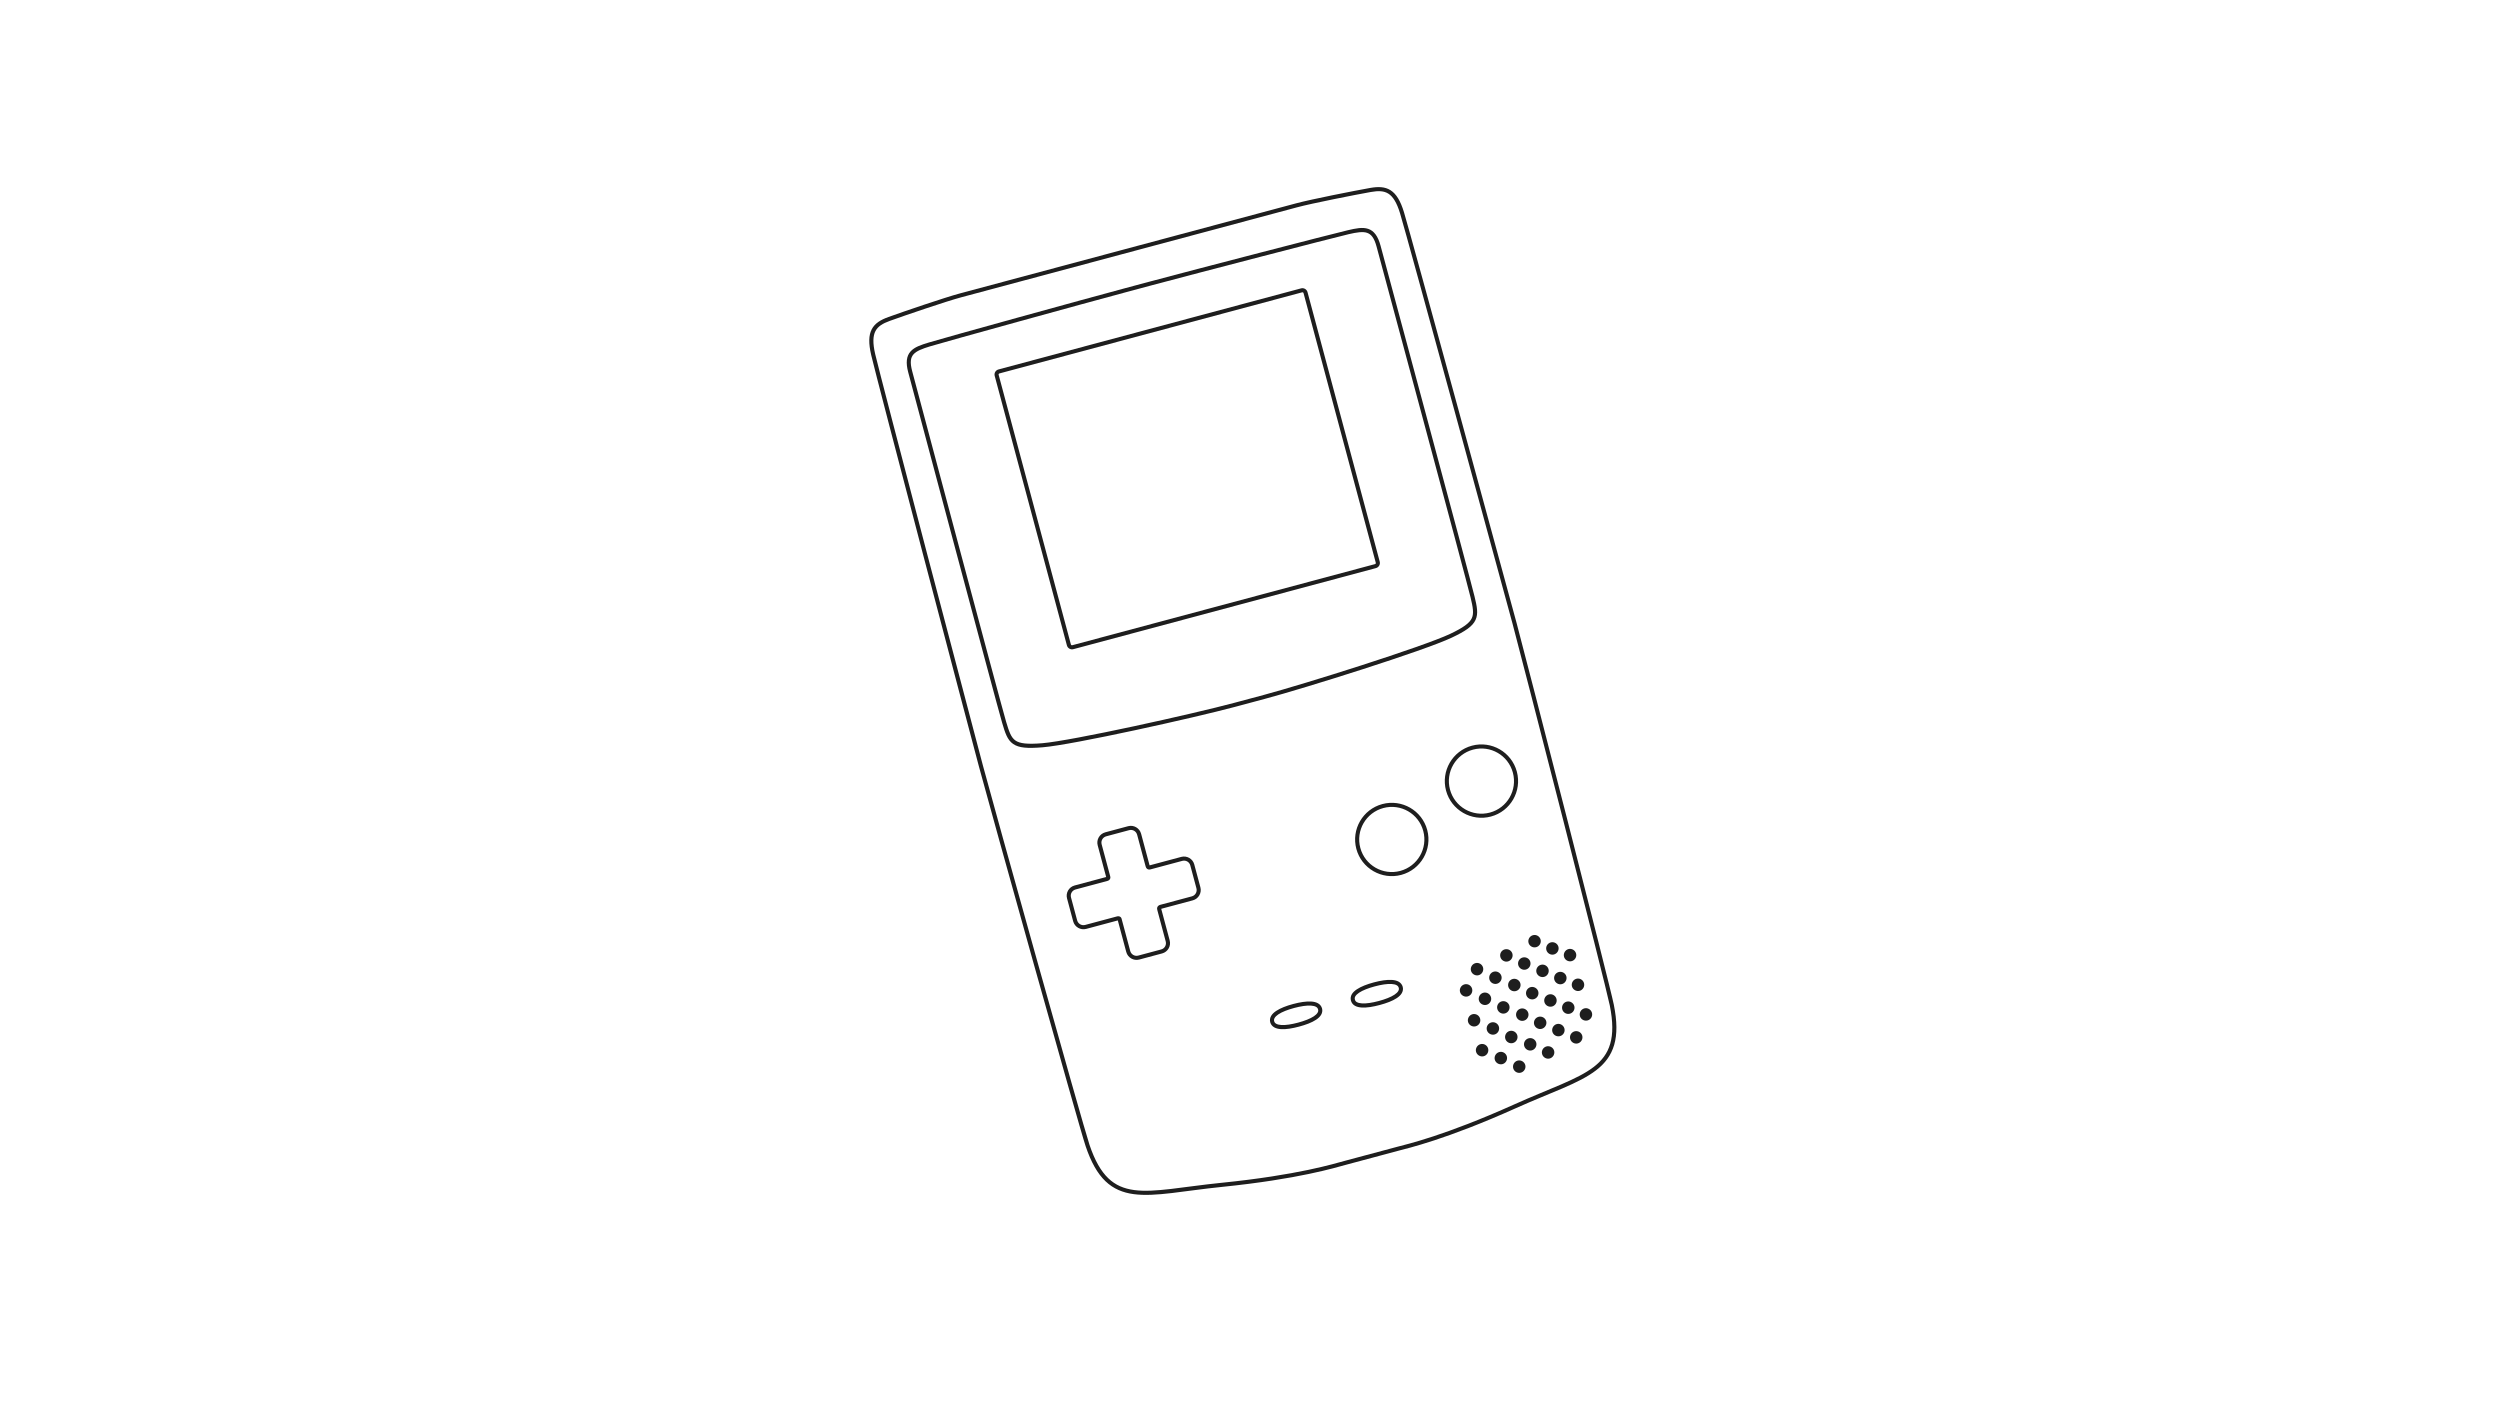
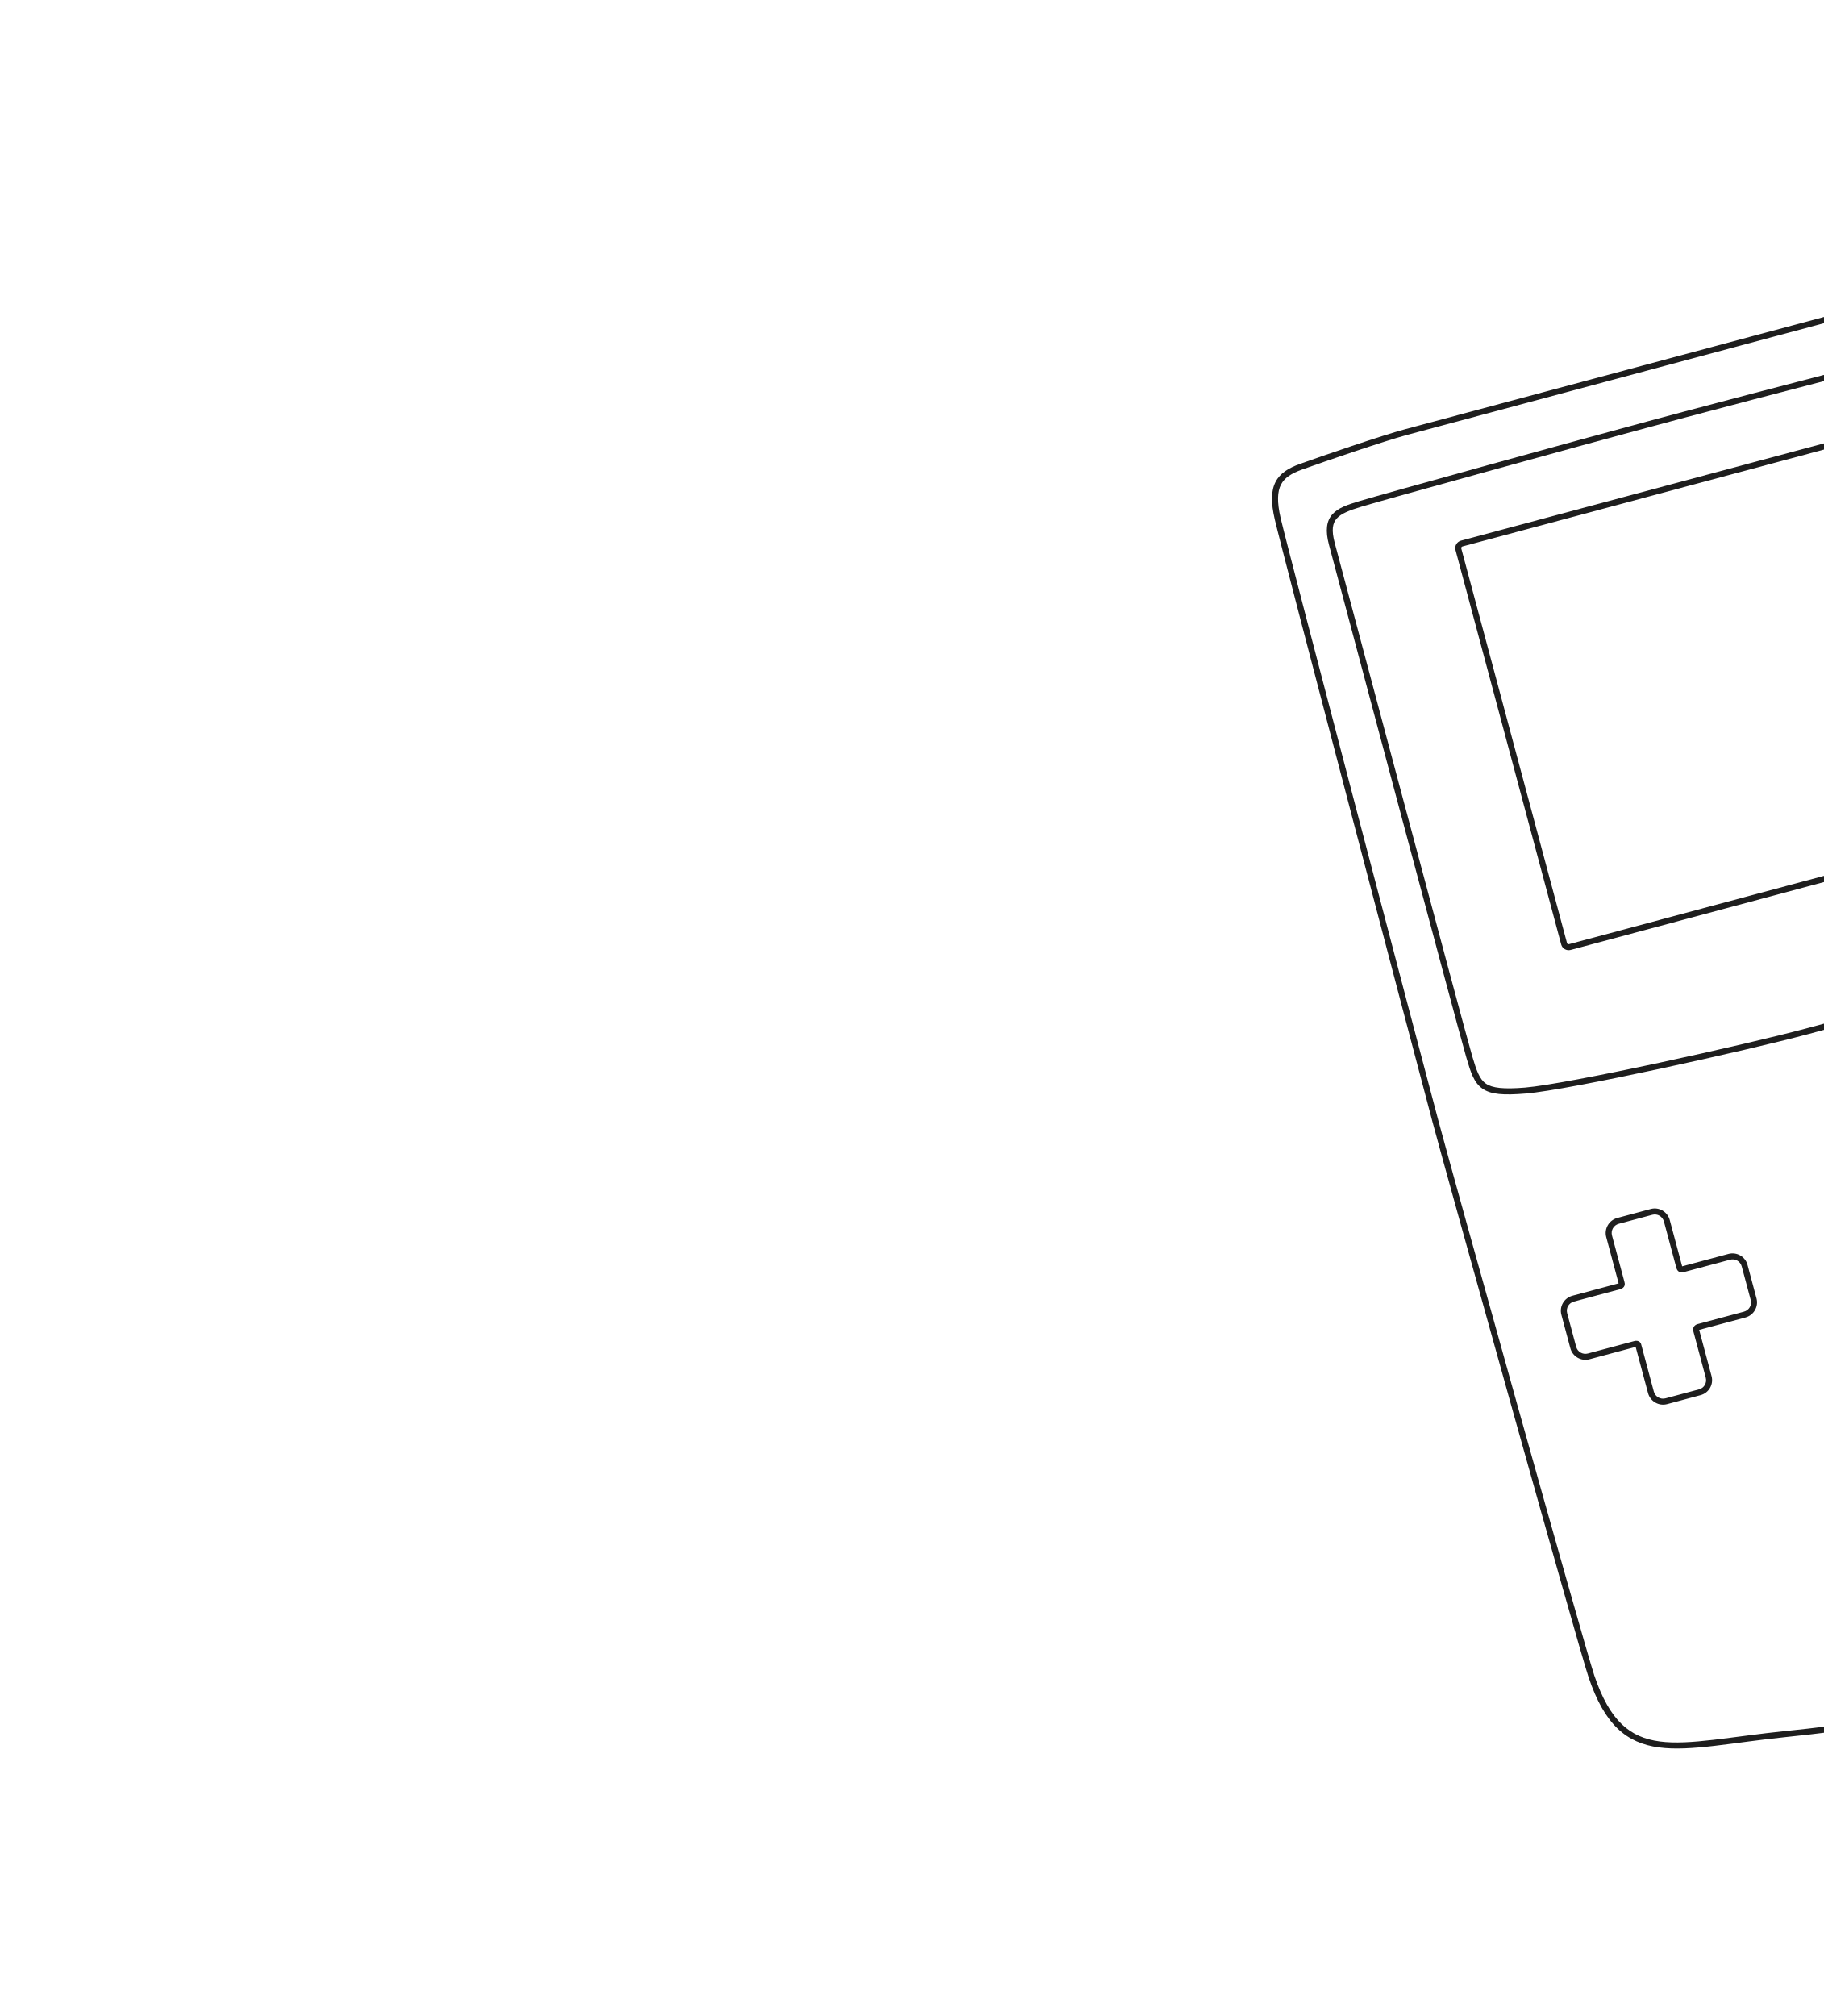
- <svg xmlns="http://www.w3.org/2000/svg" viewBox="0 0 640 360">
+ <svg xmlns="http://www.w3.org/2000/svg">
  <path id="path3" d="M 275.469 59.468 C 271.361 59.468 260.221 60.223 256.161 60.566 C 254.086 60.742 252.398 61.215 251.228 62.5 C 250.058 63.786 249.497 65.771 249.393 68.81 C 249.287 71.873 249.128 96.4 249 121.573 C 248.871 146.743 248.77 172.49 248.77 177.771 C 248.77 183.062 248.983 206.815 249.244 229.99 C 249.376 241.578 249.521 253.017 249.654 261.917 C 249.787 270.819 249.902 277.145 249.998 278.652 C 250.275 283.019 251.115 286.223 252.572 288.634 C 254.029 291.044 256.108 292.631 258.717 293.714 C 263.935 295.884 271.291 296.192 280.992 297.764 C 300.484 300.92 310.462 300.517 313.15 300.517 L 326.852 300.517 C 329.54 300.517 339.5 300.92 358.991 297.764 C 368.691 296.192 376.066 295.884 381.281 293.714 C 383.891 292.631 385.954 291.044 387.413 288.634 C 388.87 286.223 389.708 283.019 389.985 278.652 C 390.08 277.145 390.197 270.819 390.33 261.917 C 390.462 253.017 390.609 241.577 390.739 229.99 C 391.002 206.814 391.231 183.062 391.231 177.771 C 391.231 172.489 391.115 146.741 390.986 121.568 C 390.849 96.401 390.707 71.873 390.601 68.81 C 390.498 65.771 389.92 63.786 388.751 62.499 C 387.576 61.214 385.892 60.742 383.815 60.566 C 379.755 60.222 368.632 59.467 364.524 59.467 L 322.451 59.467 L 317.515 59.467 L 275.46 59.467 L 275.469 59.467 Z M 275.469 60.516 L 317.526 60.516 L 322.459 60.516 L 364.532 60.516 C 368.51 60.516 379.715 61.273 383.741 61.615 C 385.708 61.782 387.066 62.195 387.986 63.204 C 388.905 64.214 389.458 65.921 389.559 68.843 C 389.659 71.741 389.808 96.417 389.936 121.585 C 390.065 146.754 390.182 172.5 390.182 177.767 C 390.182 183.029 389.953 206.813 389.691 229.986 C 389.559 241.573 389.414 252.998 389.281 261.898 C 389.148 270.797 389.023 277.211 388.937 278.583 C 388.666 282.847 387.845 285.879 386.51 288.088 C 385.175 290.298 383.334 291.72 380.873 292.744 C 375.95 294.788 368.586 295.145 358.829 296.726 C 339.405 299.872 329.645 299.464 326.85 299.464 L 313.148 299.463 C 310.355 299.463 300.595 299.872 281.172 296.726 L 281.09 296.71 C 271.378 295.142 264.033 294.783 259.126 292.744 C 256.665 291.721 254.807 290.298 253.471 288.089 C 252.136 285.879 251.317 282.847 251.046 278.583 C 250.964 277.213 250.84 270.8 250.707 261.9 C 250.574 252.999 250.429 241.576 250.298 229.985 C 250.036 206.812 249.822 183.028 249.822 177.767 C 249.822 172.5 249.924 146.754 250.052 121.584 C 250.181 96.414 250.345 71.739 250.446 68.843 C 250.546 65.921 251.1 64.214 252.019 63.204 C 252.939 62.195 254.297 61.782 256.264 61.615 C 260.29 61.274 271.496 60.517 275.473 60.517 L 275.469 60.516 Z" style="fill: rgb(30, 30, 30);" transform="matrix(0.965926, -0.258819, 0.258819, 0.965926, -35.68377, 88.95561)" />
  <path id="path5" d="M 302.348 71.012 C 290.691 71.012 254.451 71.298 250.128 71.438 C 247.99 71.507 246.268 71.603 244.982 72.454 C 243.695 73.305 243.047 74.888 243.047 77.437 C 243.047 79.898 243.016 101.797 242.998 123.738 C 242.982 145.672 242.978 167.577 243.047 170.335 L 243.047 170.351 C 243.116 173.031 243.186 174.896 244.359 176.284 C 245.531 177.672 247.622 178.38 251.423 179.071 C 255.29 179.774 265.119 180.457 275.385 180.972 C 285.651 181.486 296.293 181.823 301.659 181.823 L 309.608 181.823 C 314.974 181.823 325.632 181.486 335.897 180.972 C 346.164 180.457 355.993 179.774 359.86 179.071 C 363.66 178.38 365.735 177.673 366.908 176.284 C 368.08 174.896 368.167 173.03 368.235 170.351 C 368.306 167.605 368.301 145.68 368.284 123.737 C 368.267 101.796 368.235 79.898 368.235 77.436 C 368.235 74.887 367.588 73.305 366.302 72.453 C 365.015 71.603 363.294 71.506 361.155 71.437 C 356.834 71.298 320.574 71.011 308.919 71.011 L 302.346 71.011 L 302.348 71.011 Z M 302.348 72.061 L 308.919 72.061 C 320.559 72.061 356.931 72.336 361.107 72.47 C 363.217 72.539 364.787 72.717 365.728 73.339 C 366.669 73.96 367.187 75.052 367.187 77.436 C 367.187 79.908 367.219 101.797 367.236 123.738 C 367.253 145.68 367.253 167.72 367.187 170.319 L 367.187 170.335 C 367.118 172.987 366.986 174.555 366.105 175.597 C 365.223 176.64 363.401 177.36 359.664 178.039 C 355.993 178.706 346.087 179.41 335.832 179.924 C 325.578 180.437 314.93 180.776 309.608 180.776 L 301.659 180.776 C 296.337 180.776 285.689 180.438 275.434 179.924 C 265.18 179.41 255.274 178.707 251.604 178.039 C 247.871 177.357 246.048 176.638 245.166 175.594 C 244.284 174.55 244.169 172.982 244.101 170.317 C 244.034 167.722 244.035 145.678 244.052 123.738 C 244.069 101.797 244.102 79.907 244.102 77.436 C 244.102 75.052 244.62 73.96 245.561 73.339 C 246.501 72.717 248.055 72.539 250.166 72.471 C 254.339 72.335 290.712 72.061 302.352 72.061 L 302.348 72.061 Z" style="fill: rgb(30, 30, 30);" transform="matrix(0.965926, -0.258819, 0.258819, 0.965926, -22.30464, 83.41336)" />
  <path id="path7" d="M 263.819 82.94 C 263.082 82.94 262.475 83.546 262.475 84.284 L 262.475 155.728 C 262.475 156.466 263.082 157.072 263.819 157.072 L 344.034 157.072 C 344.77 157.072 345.378 156.466 345.378 155.728 L 345.378 84.284 C 345.378 83.547 344.772 82.94 344.034 82.94 L 263.819 82.94 Z M 263.819 83.989 L 344.034 83.989 C 344.204 83.989 344.328 84.114 344.328 84.284 L 344.328 155.728 C 344.328 155.9 344.204 156.024 344.034 156.024 L 263.819 156.024 C 263.648 156.024 263.523 155.899 263.523 155.728 L 263.523 84.284 C 263.522 84.114 263.648 83.989 263.819 83.989 Z" style="fill: rgb(30, 30, 30);" transform="matrix(0.965926, -0.258819, 0.258819, 0.965926, -20.70379, 82.75105)" />
  <path id="path9" d="M 331.808 256.927 C 330.026 256.927 328.397 257.095 327.153 257.517 C 326.531 257.728 325.998 258.006 325.597 258.402 C 325.195 258.798 324.941 259.337 324.941 259.927 C 324.941 260.518 325.195 261.054 325.597 261.451 C 325.998 261.848 326.532 262.125 327.153 262.336 C 328.397 262.759 330.026 262.909 331.808 262.909 C 333.591 262.909 335.218 262.759 336.462 262.336 C 337.084 262.125 337.617 261.848 338.019 261.451 C 338.42 261.055 338.674 260.518 338.674 259.927 C 338.674 259.337 338.42 258.799 338.019 258.402 C 337.617 258.006 337.084 257.728 336.462 257.517 C 335.218 257.094 333.59 256.927 331.808 256.927 Z M 331.808 257.976 C 333.526 257.976 335.068 258.145 336.119 258.501 C 336.643 258.678 337.043 258.903 337.283 259.14 C 337.522 259.376 337.627 259.609 337.627 259.926 C 337.627 260.243 337.522 260.459 337.283 260.696 C 337.043 260.933 336.643 261.157 336.119 261.336 C 335.069 261.692 333.526 261.859 331.808 261.859 C 330.09 261.859 328.546 261.692 327.497 261.336 C 326.972 261.157 326.572 260.933 326.334 260.696 C 326.094 260.459 325.989 260.244 325.989 259.926 C 325.989 259.608 326.094 259.376 326.334 259.14 C 326.572 258.903 326.972 258.678 327.497 258.501 C 328.546 258.145 330.09 257.976 331.808 257.976 Z" style="fill: rgb(30, 30, 30);" transform="matrix(0.965926, -0.258819, 0.258819, 0.965926, -55.96565, 94.73456)" />
  <path id="path11" d="M 352.456 251.392 C 350.674 251.392 349.047 251.559 347.803 251.982 C 347.18 252.193 346.647 252.47 346.245 252.866 C 345.844 253.263 345.606 253.801 345.606 254.392 C 345.606 254.983 345.843 255.519 346.245 255.916 C 346.647 256.313 347.181 256.59 347.803 256.801 C 349.047 257.224 350.674 257.374 352.456 257.374 C 354.24 257.374 355.868 257.224 357.112 256.801 C 357.734 256.59 358.267 256.313 358.669 255.916 C 359.07 255.519 359.325 254.983 359.325 254.392 C 359.325 253.801 359.07 253.264 358.669 252.866 C 358.267 252.47 357.733 252.193 357.112 251.982 C 355.868 251.559 354.24 251.392 352.456 251.392 Z M 352.456 252.441 C 354.175 252.441 355.718 252.61 356.768 252.966 C 357.293 253.143 357.691 253.367 357.931 253.604 C 358.171 253.841 358.275 254.074 358.275 254.391 C 358.275 254.708 358.171 254.924 357.931 255.161 C 357.691 255.398 357.293 255.622 356.768 255.8 C 355.718 256.156 354.175 256.324 352.456 256.324 C 350.739 256.324 349.197 256.156 348.147 255.8 C 347.622 255.622 347.223 255.398 346.983 255.161 C 346.744 254.924 346.655 254.709 346.655 254.391 C 346.655 254.073 346.744 253.841 346.983 253.604 C 347.222 253.367 347.622 253.143 348.147 252.966 C 349.197 252.61 350.738 252.441 352.456 252.441 Z" style="fill: rgb(30, 30, 30);" transform="matrix(0.965926, -0.258819, 0.258819, 0.965926, -53.82917, 99.89261)" />
  <path id="path13" d="M 287.191 211.718 C 285.697 211.718 284.47 212.944 284.47 214.439 L 284.47 222.748 C 284.47 222.829 284.475 222.799 284.47 222.829 L 276.095 222.829 C 274.6 222.829 273.374 224.039 273.374 225.534 L 273.374 231.615 C 273.374 233.11 274.6 234.336 276.095 234.336 L 284.47 234.336 L 284.47 242.711 C 284.47 244.206 285.696 245.432 287.191 245.432 L 293.272 245.432 C 294.766 245.432 295.976 244.206 295.976 242.711 L 295.976 234.419 C 295.976 234.344 295.989 234.356 295.992 234.337 L 304.368 234.337 C 305.862 234.337 307.089 233.111 307.089 231.616 L 307.089 225.534 C 307.089 224.039 305.862 222.829 304.368 222.829 L 295.977 222.829 C 295.974 222.816 295.977 222.846 295.977 222.797 L 295.977 214.438 C 295.977 212.944 294.766 211.717 293.272 211.717 L 287.191 211.717 L 287.191 211.718 Z M 287.191 212.766 L 293.272 212.766 C 294.199 212.766 294.927 213.51 294.927 214.439 L 294.927 222.797 C 294.927 223.051 294.971 223.337 295.173 223.568 C 295.376 223.8 295.683 223.88 295.944 223.88 L 304.368 223.88 C 305.295 223.88 306.04 224.606 306.04 225.535 L 306.04 231.616 C 306.04 232.545 305.296 233.288 304.368 233.288 L 295.959 233.288 C 295.647 233.288 295.301 233.425 295.123 233.681 C 294.946 233.937 294.926 234.196 294.926 234.418 L 294.926 242.712 C 294.926 243.639 294.198 244.384 293.271 244.384 L 287.19 244.384 C 286.263 244.384 285.518 243.639 285.518 242.712 L 285.518 234.271 C 285.518 234.177 285.551 233.966 285.387 233.697 C 285.223 233.43 284.866 233.288 284.534 233.288 L 276.094 233.288 C 275.167 233.288 274.422 232.544 274.422 231.616 L 274.422 225.535 C 274.422 224.606 275.165 223.88 276.094 223.88 L 284.567 223.88 C 284.853 223.88 285.21 223.732 285.371 223.47 C 285.531 223.208 285.518 222.974 285.518 222.748 L 285.518 214.439 C 285.518 213.51 286.263 212.766 287.191 212.766 L 287.191 212.766 Z" style="fill: rgb(30, 30, 30);" transform="matrix(0.965926, -0.258819, 0.258819, 0.965926, -49.27002, 82.9059)" />
  <path id="circle33" d="M 356.299 205.523 C 351.122 205.523 346.908 209.721 346.908 214.898 C 346.908 220.075 351.122 224.289 356.299 224.289 C 361.477 224.289 365.69 220.075 365.69 214.898 C 365.69 209.721 361.476 205.523 356.299 205.523 Z M 356.299 206.571 C 360.909 206.571 364.642 210.287 364.642 214.898 C 364.642 219.508 360.909 223.241 356.299 223.241 C 351.689 223.241 347.957 219.508 347.957 214.898 C 347.957 210.287 351.689 206.571 356.299 206.571 Z" style="fill: rgb(30, 30, 30);" transform="matrix(0.965926, -0.258818, 0.258818, 0.965926, -43.48103, 99.53922)" />
  <path id="circle35" d="M 379.256 190.573 C 374.079 190.573 369.865 194.787 369.865 199.963 C 369.865 205.141 374.079 209.354 379.256 209.354 C 384.433 209.354 388.631 205.141 388.631 199.963 C 388.631 194.787 384.433 190.573 379.256 190.573 Z M 379.256 191.622 C 383.865 191.622 387.582 195.354 387.582 199.963 C 387.582 204.574 383.866 208.306 379.256 208.306 C 374.646 208.306 370.913 204.574 370.913 199.963 C 370.913 195.354 374.646 191.622 379.256 191.622 Z" style="fill: rgb(30, 30, 30);" transform="matrix(0.965926, -0.25882, 0.25882, 0.965926, -38.83187, 104.9705)" />
  <path id="circle37" d="M 375.323 251.943 C 374.446 251.943 373.718 252.656 373.718 253.533 C 373.718 254.409 374.446 255.139 375.323 255.139 C 376.2 255.139 376.914 254.409 376.914 253.533 C 376.914 252.655 376.2 251.943 375.323 251.943 Z" style="fill: rgb(30, 30, 30);" transform="matrix(0.965926, -0.258819, 0.258819, 0.965926, -52.83265, 105.7781)" />
  <path id="circle39" d="M 377.372 259.588 C 376.495 259.588 375.766 260.318 375.766 261.194 C 375.766 262.07 376.495 262.783 377.372 262.783 C 378.249 262.783 378.963 262.069 378.963 261.194 C 378.963 260.318 378.249 259.588 377.372 259.588 Z" style="fill: rgb(30, 30, 30);" transform="matrix(0.965926, -0.258819, 0.258819, 0.965926, -54.74138, 106.5688)" />
  <path id="circle41" d="M 379.425 267.252 C 378.548 267.252 377.819 267.966 377.819 268.842 C 377.819 269.718 378.548 270.448 379.425 270.448 C 380.302 270.448 381.016 269.718 381.016 268.842 C 381.016 267.965 380.302 267.252 379.425 267.252 Z" style="fill: rgb(30, 30, 30);" transform="matrix(0.965926, -0.258819, 0.258819, 0.965926, -56.65515, 107.3613)" />
  <path id="circle43" d="M 378.124 246.511 C 377.248 246.511 376.519 247.225 376.519 248.101 C 376.519 248.975 377.248 249.707 378.124 249.707 C 379.001 249.707 379.716 248.976 379.716 248.101 C 379.716 247.224 379.001 246.511 378.124 246.511 Z" style="fill: rgb(30, 30, 30);" transform="matrix(0.965926, -0.258819, 0.258819, 0.965926, -51.33129, 106.3181)" />
  <path id="circle45" d="M 380.155 254.091 C 379.279 254.091 378.55 254.821 378.55 255.697 C 378.55 256.573 379.279 257.287 380.155 257.287 C 381.032 257.287 381.746 256.572 381.746 255.697 C 381.746 254.822 381.032 254.091 380.155 254.091 Z" style="fill: rgb(30, 30, 30);" transform="matrix(0.965926, -0.258819, 0.258819, 0.965926, -53.22394, 107.1019)" />
  <path id="circle47" d="M 382.192 261.69 C 381.315 261.69 380.586 262.404 380.586 263.279 C 380.586 264.156 381.315 264.885 382.192 264.885 C 383.068 264.885 383.783 264.156 383.783 263.279 C 383.783 262.404 383.068 261.69 382.192 261.69 Z" style="fill: rgb(30, 30, 30);" transform="matrix(0.965926, -0.258819, 0.258819, 0.965926, -55.12118, 107.8879)" />
  <path id="circle49" d="M 384.222 269.273 C 383.346 269.273 382.617 269.987 382.617 270.862 C 382.617 271.739 383.346 272.469 384.222 272.469 C 385.099 272.469 385.813 271.739 385.813 270.862 C 385.813 269.987 385.099 269.273 384.222 269.273 Z" style="fill: rgb(30, 30, 30);" transform="matrix(0.965926, -0.258818, 0.258818, 0.965926, -57.01461, 108.6714)" />
  <path id="circle51" d="M 382.816 248.692 C 381.939 248.692 381.226 249.423 381.226 250.299 C 381.226 251.176 381.939 251.889 382.816 251.889 C 383.691 251.889 384.421 251.175 384.421 250.299 C 384.421 249.423 383.692 248.692 382.816 248.692 Z" style="fill: rgb(30, 30, 30);" transform="matrix(0.965926, -0.258819, 0.258819, 0.965926, -51.73554, 107.6104)" />
  <path id="circle53" d="M 384.852 256.292 C 383.975 256.292 383.262 257.006 383.262 257.881 C 383.262 258.758 383.975 259.487 384.852 259.487 C 385.727 259.487 386.457 258.758 386.457 257.881 C 386.457 257.006 385.728 256.292 384.852 256.292 Z" style="fill: rgb(30, 30, 30);" transform="matrix(0.965926, -0.258819, 0.258819, 0.965926, -53.63293, 108.3963)" />
  <path id="circle55" d="M 386.884 263.876 C 386.007 263.876 385.294 264.606 385.294 265.482 C 385.294 266.358 386.008 267.072 386.884 267.072 C 387.76 267.072 388.489 266.358 388.489 265.482 C 388.489 264.606 387.761 263.876 386.884 263.876 Z" style="fill: rgb(30, 30, 30);" transform="matrix(0.965926, -0.258819, 0.258819, 0.965926, -55.52666, 109.1805)" />
  <path id="circle57" d="M 388.916 271.46 C 388.04 271.46 387.327 272.189 387.327 273.066 C 387.327 273.942 388.04 274.656 388.916 274.656 C 389.792 274.656 390.522 273.942 390.522 273.066 C 390.522 272.189 389.793 271.46 388.916 271.46 Z" style="fill: rgb(30, 30, 30);" transform="matrix(0.965926, -0.25882, 0.25882, 0.965926, -57.42045, 109.9656)" />
  <path id="circle59" d="M 385.628 242.982 C 384.751 242.982 384.039 243.695 384.039 244.572 C 384.039 245.448 384.752 246.178 385.628 246.178 C 386.504 246.178 387.235 245.448 387.235 244.572 C 387.235 243.695 386.504 242.982 385.628 242.982 Z" style="fill: rgb(30, 30, 30);" transform="matrix(0.965926, -0.258818, 0.258818, 0.965926, -50.16157, 108.1436)" />
  <path id="circle61" d="M 387.661 250.565 C 386.784 250.565 386.072 251.295 386.072 252.171 C 386.072 253.049 386.785 253.761 387.661 253.761 C 388.537 253.761 389.268 253.048 389.268 252.171 C 389.268 251.295 388.537 250.565 387.661 250.565 Z" style="fill: rgb(30, 30, 30);" transform="matrix(0.965926, -0.258819, 0.258819, 0.965926, -52.05504, 108.9286)" />
  <path id="circle63" d="M 389.693 258.149 C 388.816 258.149 388.104 258.88 388.104 259.756 C 388.104 260.632 388.817 261.345 389.693 261.345 C 390.569 261.345 391.3 260.631 391.3 259.756 C 391.3 258.88 390.569 258.149 389.693 258.149 Z" style="fill: rgb(30, 30, 30);" transform="matrix(0.965926, -0.258819, 0.258819, 0.965926, -53.94869, 109.7129)" />
  <path id="circle65" d="M 391.729 265.749 C 390.853 265.749 390.14 266.463 390.14 267.338 C 390.14 268.213 390.853 268.944 391.729 268.944 C 392.605 268.944 393.336 268.214 393.336 267.338 C 393.336 266.462 392.605 265.749 391.729 265.749 Z" style="fill: rgb(30, 30, 30);" transform="matrix(0.965926, -0.258819, 0.258819, 0.965926, -55.8462, 110.4988)" />
  <path id="circle67" d="M 390.211 245.066 C 389.335 245.066 388.622 245.78 388.622 246.655 C 388.622 247.532 389.336 248.262 390.211 248.262 C 391.087 248.262 391.818 247.532 391.818 246.655 C 391.818 245.78 391.087 245.066 390.211 245.066 Z" style="fill: rgb(30, 30, 30);" transform="matrix(0.965926, -0.25882, 0.25882, 0.965926, -50.54502, 109.4016)" />
  <path id="circle69" d="M 392.243 252.65 C 391.367 252.65 390.653 253.38 390.653 254.257 C 390.653 255.133 391.368 255.846 392.243 255.846 C 393.119 255.846 393.85 255.132 393.85 254.257 C 393.85 253.38 393.119 252.65 392.243 252.65 Z" style="fill: rgb(30, 30, 30);" transform="matrix(0.965926, -0.25882, 0.25882, 0.965926, -52.43869, 110.1858)" />
  <path id="circle71" d="M 394.277 260.249 C 393.402 260.249 392.688 260.963 392.688 261.84 C 392.688 262.715 393.403 263.429 394.277 263.429 C 395.154 263.429 395.884 262.715 395.884 261.84 C 395.884 260.962 395.153 260.249 394.277 260.249 Z" style="fill: rgb(30, 30, 30);" transform="matrix(0.965926, -0.25882, 0.25882, 0.965926, -54.33406, 110.971)" />
  <path id="circle73" d="M 396.31 267.828 C 395.434 267.828 394.721 268.542 394.721 269.417 C 394.721 270.294 395.435 271.024 396.31 271.024 C 397.186 271.024 397.917 270.294 397.917 269.417 C 397.917 268.542 397.186 267.828 396.31 267.828 Z" style="fill: rgb(30, 30, 30);" transform="matrix(0.965926, -0.25882, 0.25882, 0.965926, -56.22846, 111.7557)" />
  <path id="circle75" d="M 392.854 239.355 C 391.977 239.355 391.248 240.069 391.248 240.945 C 391.248 241.821 391.977 242.534 392.854 242.534 C 393.73 242.534 394.443 241.82 394.443 240.945 C 394.443 240.069 393.73 239.355 392.854 239.355 Z" style="fill: rgb(30, 30, 30);" transform="matrix(0.965926, -0.258819, 0.258819, 0.965926, -48.97513, 109.8858)" />
  <path id="circle77" d="M 394.888 246.939 C 394.011 246.939 393.282 247.653 393.282 248.529 C 393.282 249.405 394.011 250.135 394.888 250.135 C 395.764 250.135 396.477 249.405 396.477 248.529 C 396.477 247.653 395.764 246.939 394.888 246.939 Z" style="fill: rgb(30, 30, 30);" transform="matrix(0.965926, -0.258819, 0.258819, 0.965926, -50.8709, 110.671)" />
  <path id="circle79" d="M 396.92 254.523 C 396.044 254.523 395.315 255.253 395.315 256.13 C 395.315 257.006 396.044 257.72 396.92 257.72 C 397.797 257.72 398.509 257.005 398.509 256.13 C 398.509 255.253 397.796 254.523 396.92 254.523 Z" style="fill: rgb(30, 30, 30);" transform="matrix(0.965926, -0.25882, 0.25882, 0.965926, -52.76479, 111.4559)" />
  <path id="circle81" d="M 398.952 262.107 C 398.075 262.107 397.347 262.837 397.347 263.713 C 397.347 264.59 398.075 265.303 398.952 265.303 C 399.829 265.303 400.541 264.59 400.541 263.713 C 400.541 262.838 399.828 262.107 398.952 262.107 Z" style="fill: rgb(30, 30, 30);" transform="matrix(0.965926, -0.258819, 0.258819, 0.965926, -54.65814, 112.2397)" />
  <path id="circle83" d="M 397.407 241.2 C 396.53 241.2 395.818 241.914 395.818 242.789 C 395.818 243.665 396.531 244.395 397.407 244.395 C 398.282 244.395 399.012 243.665 399.012 242.789 C 399.012 241.914 398.281 241.2 397.407 241.2 Z" style="fill: rgb(30, 30, 30);" transform="matrix(0.965926, -0.25882, 0.25882, 0.965926, -49.29913, 111.132)" />
  <path id="circle85" d="M 399.439 248.783 C 398.563 248.783 397.85 249.496 397.85 250.373 C 397.85 251.249 398.564 251.979 399.439 251.979 C 400.315 251.979 401.045 251.249 401.045 250.373 C 401.044 249.496 400.314 248.783 399.439 248.783 Z" style="fill: rgb(30, 30, 30);" transform="matrix(0.965926, -0.25882, 0.25882, 0.965926, -51.19264, 111.9165)" />
  <path id="circle87" d="M 401.47 256.366 C 400.594 256.366 399.881 257.097 399.881 257.973 C 399.881 258.85 400.594 259.562 401.47 259.562 C 402.345 259.562 403.076 258.849 403.076 257.973 C 403.076 257.097 402.345 256.366 401.47 256.366 Z" style="fill: rgb(30, 30, 30);" transform="matrix(0.965926, -0.258818, 0.258818, 0.965926, -53.08581, 112.6998)" />
  <path id="circle89" d="M 401.938 242.911 C 401.06 242.911 400.331 243.64 400.331 244.518 C 400.331 245.394 401.06 246.107 401.938 246.107 C 402.813 246.107 403.527 245.393 403.527 244.518 C 403.527 243.641 402.812 242.911 401.938 242.911 Z" style="fill: rgb(30, 30, 30);" transform="matrix(0.965926, -0.25882, 0.25882, 0.965926, -49.58833, 112.3588)" />
  <path id="circle91" d="M 403.974 250.51 C 403.096 250.51 402.367 251.225 402.367 252.1 C 402.367 252.976 403.096 253.707 403.974 253.707 C 404.85 253.707 405.563 252.976 405.563 252.1 C 405.563 251.224 404.849 250.51 403.974 250.51 Z" style="fill: rgb(30, 30, 30);" transform="matrix(0.965926, -0.25882, 0.25882, 0.965926, -51.48581, 113.1446)" />
  <path id="circle93" d="M 406.006 258.094 C 405.128 258.094 404.399 258.824 404.399 259.701 C 404.399 260.577 405.128 261.29 406.006 261.29 C 406.881 261.29 407.595 260.577 407.595 259.701 C 407.595 258.825 406.88 258.094 406.006 258.094 Z" style="fill: rgb(30, 30, 30);" transform="matrix(0.965926, -0.258819, 0.258819, 0.965926, -53.3792, 113.9285)" />
  <path id="circle95" d="M 403.507 263.966 C 402.631 263.966 401.918 264.68 401.918 265.556 C 401.918 266.432 402.632 267.162 403.507 267.162 C 404.383 267.162 405.113 266.433 405.113 265.556 C 405.113 264.679 404.382 263.966 403.507 263.966 Z" style="fill: rgb(30, 30, 30);" transform="matrix(0.965926, -0.25882, 0.25882, 0.965926, -54.98368, 113.4867)" />
</svg>
